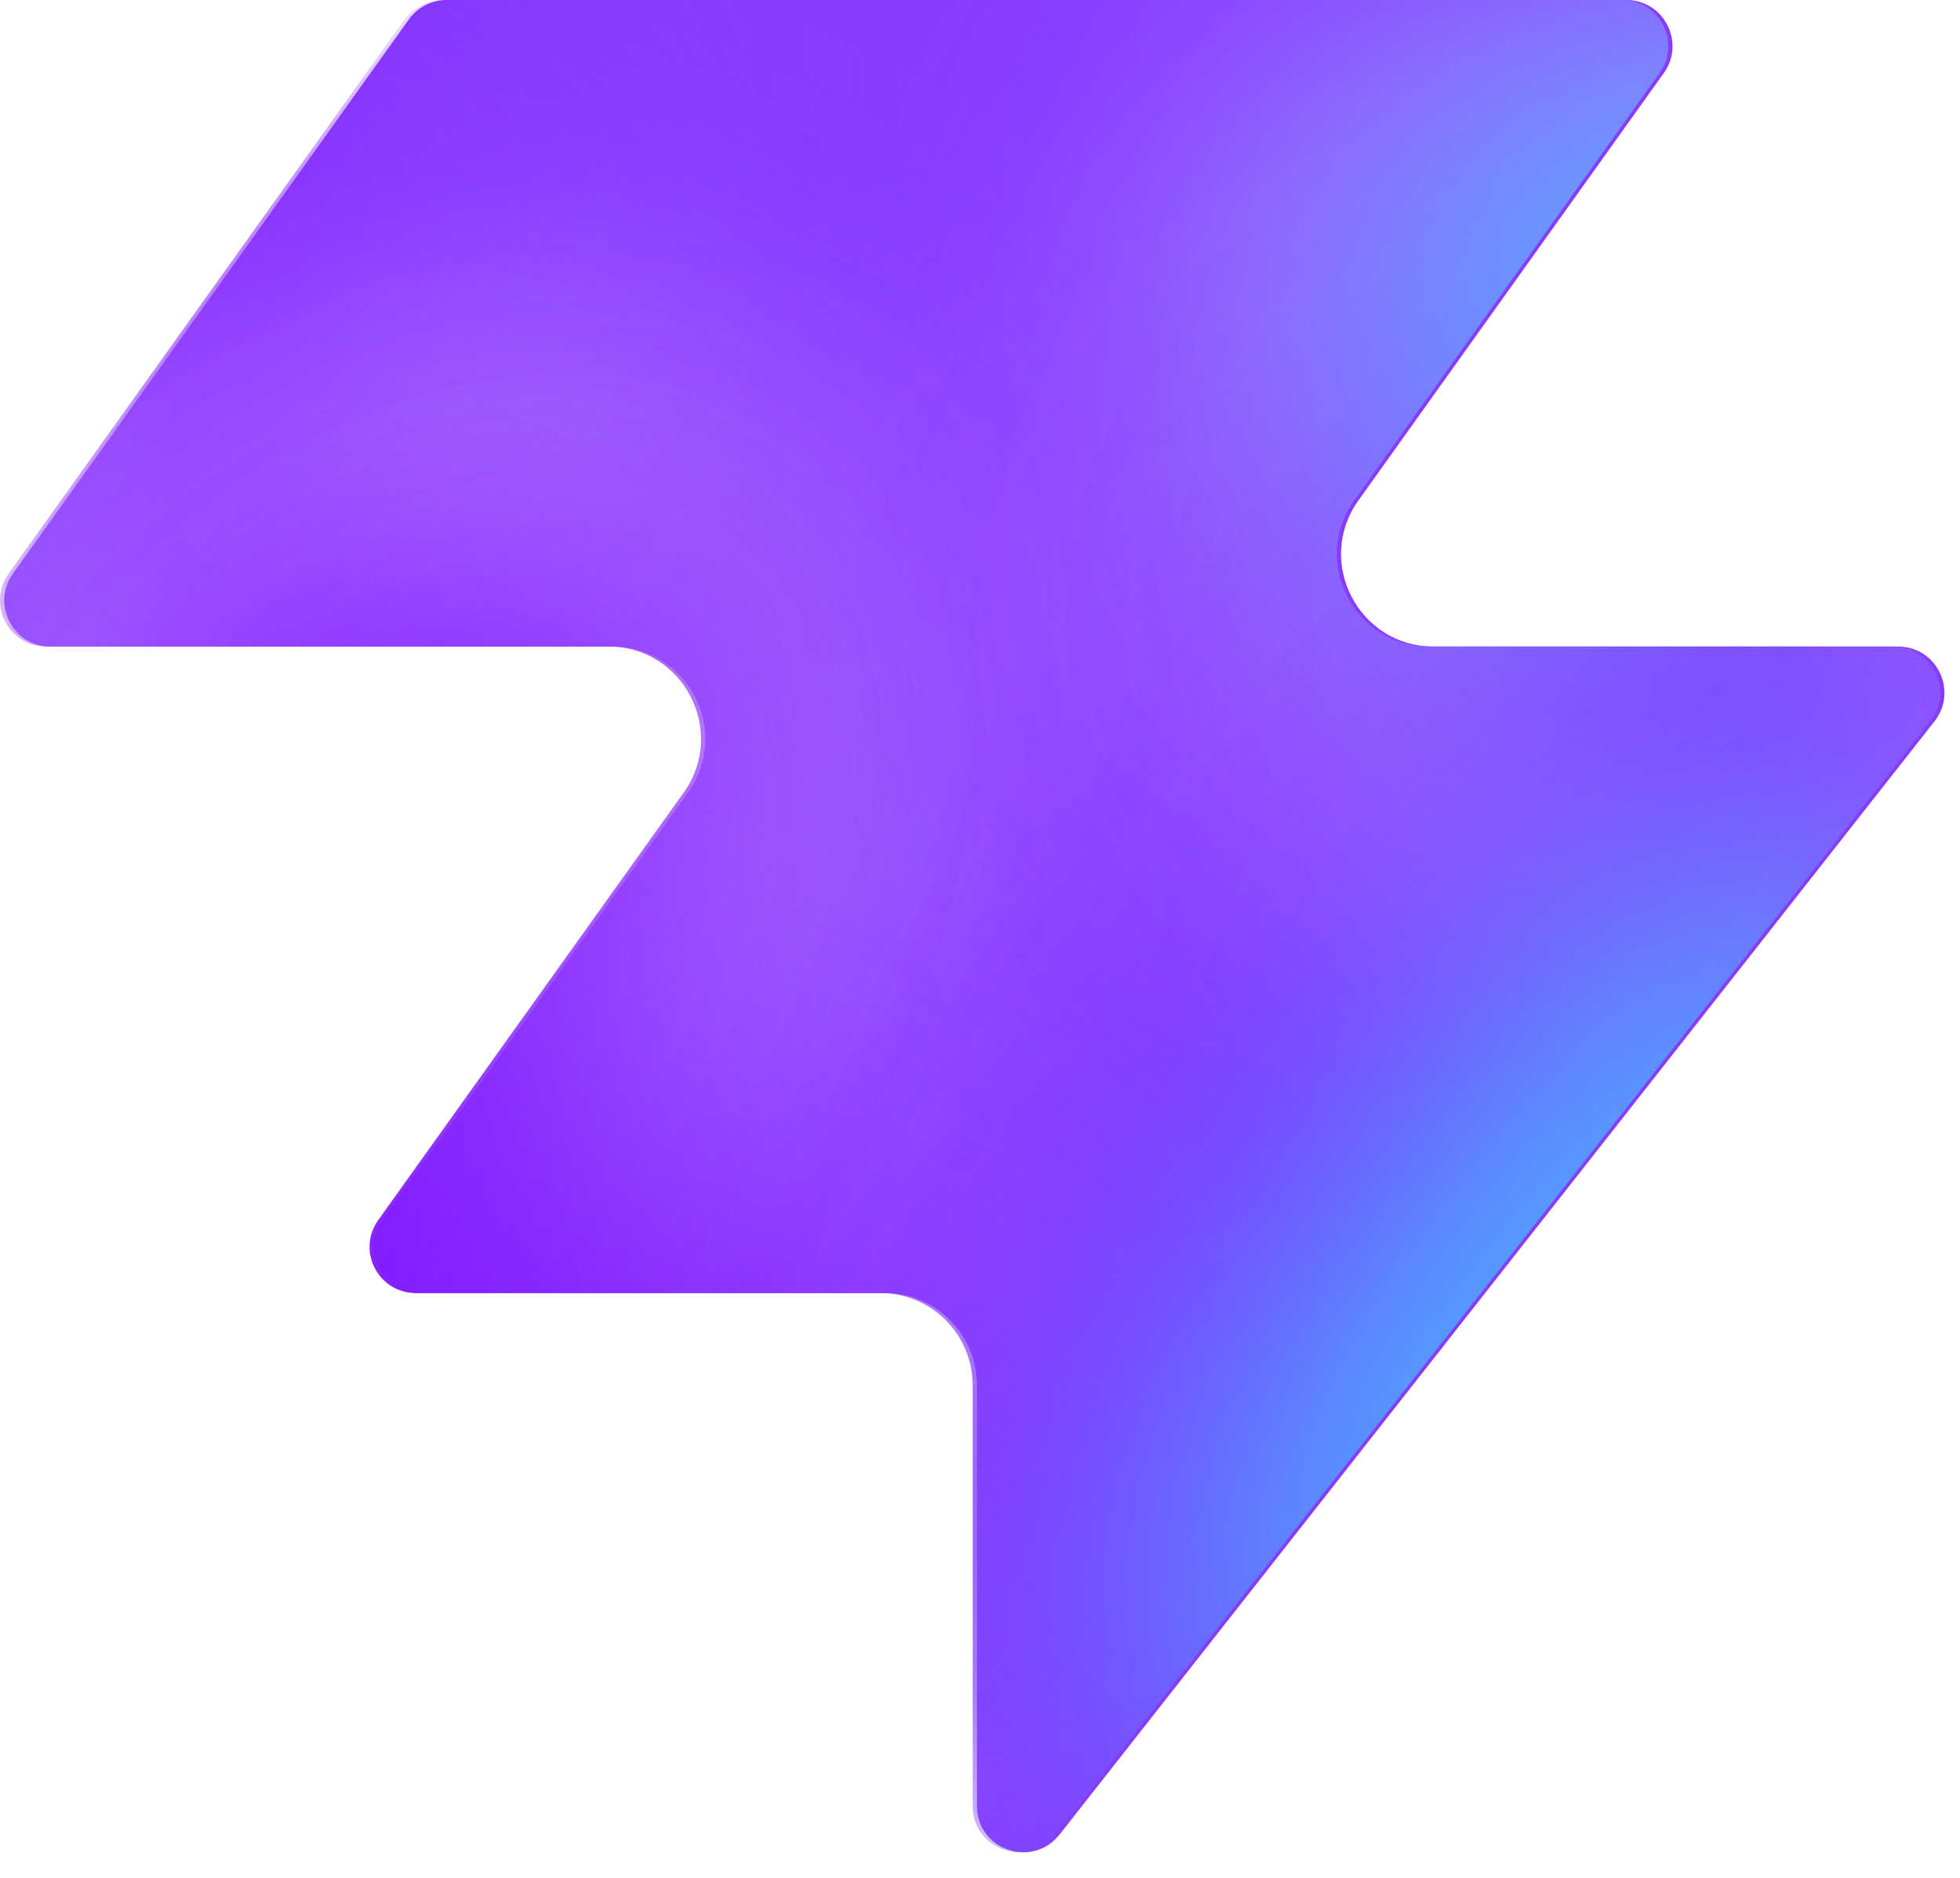
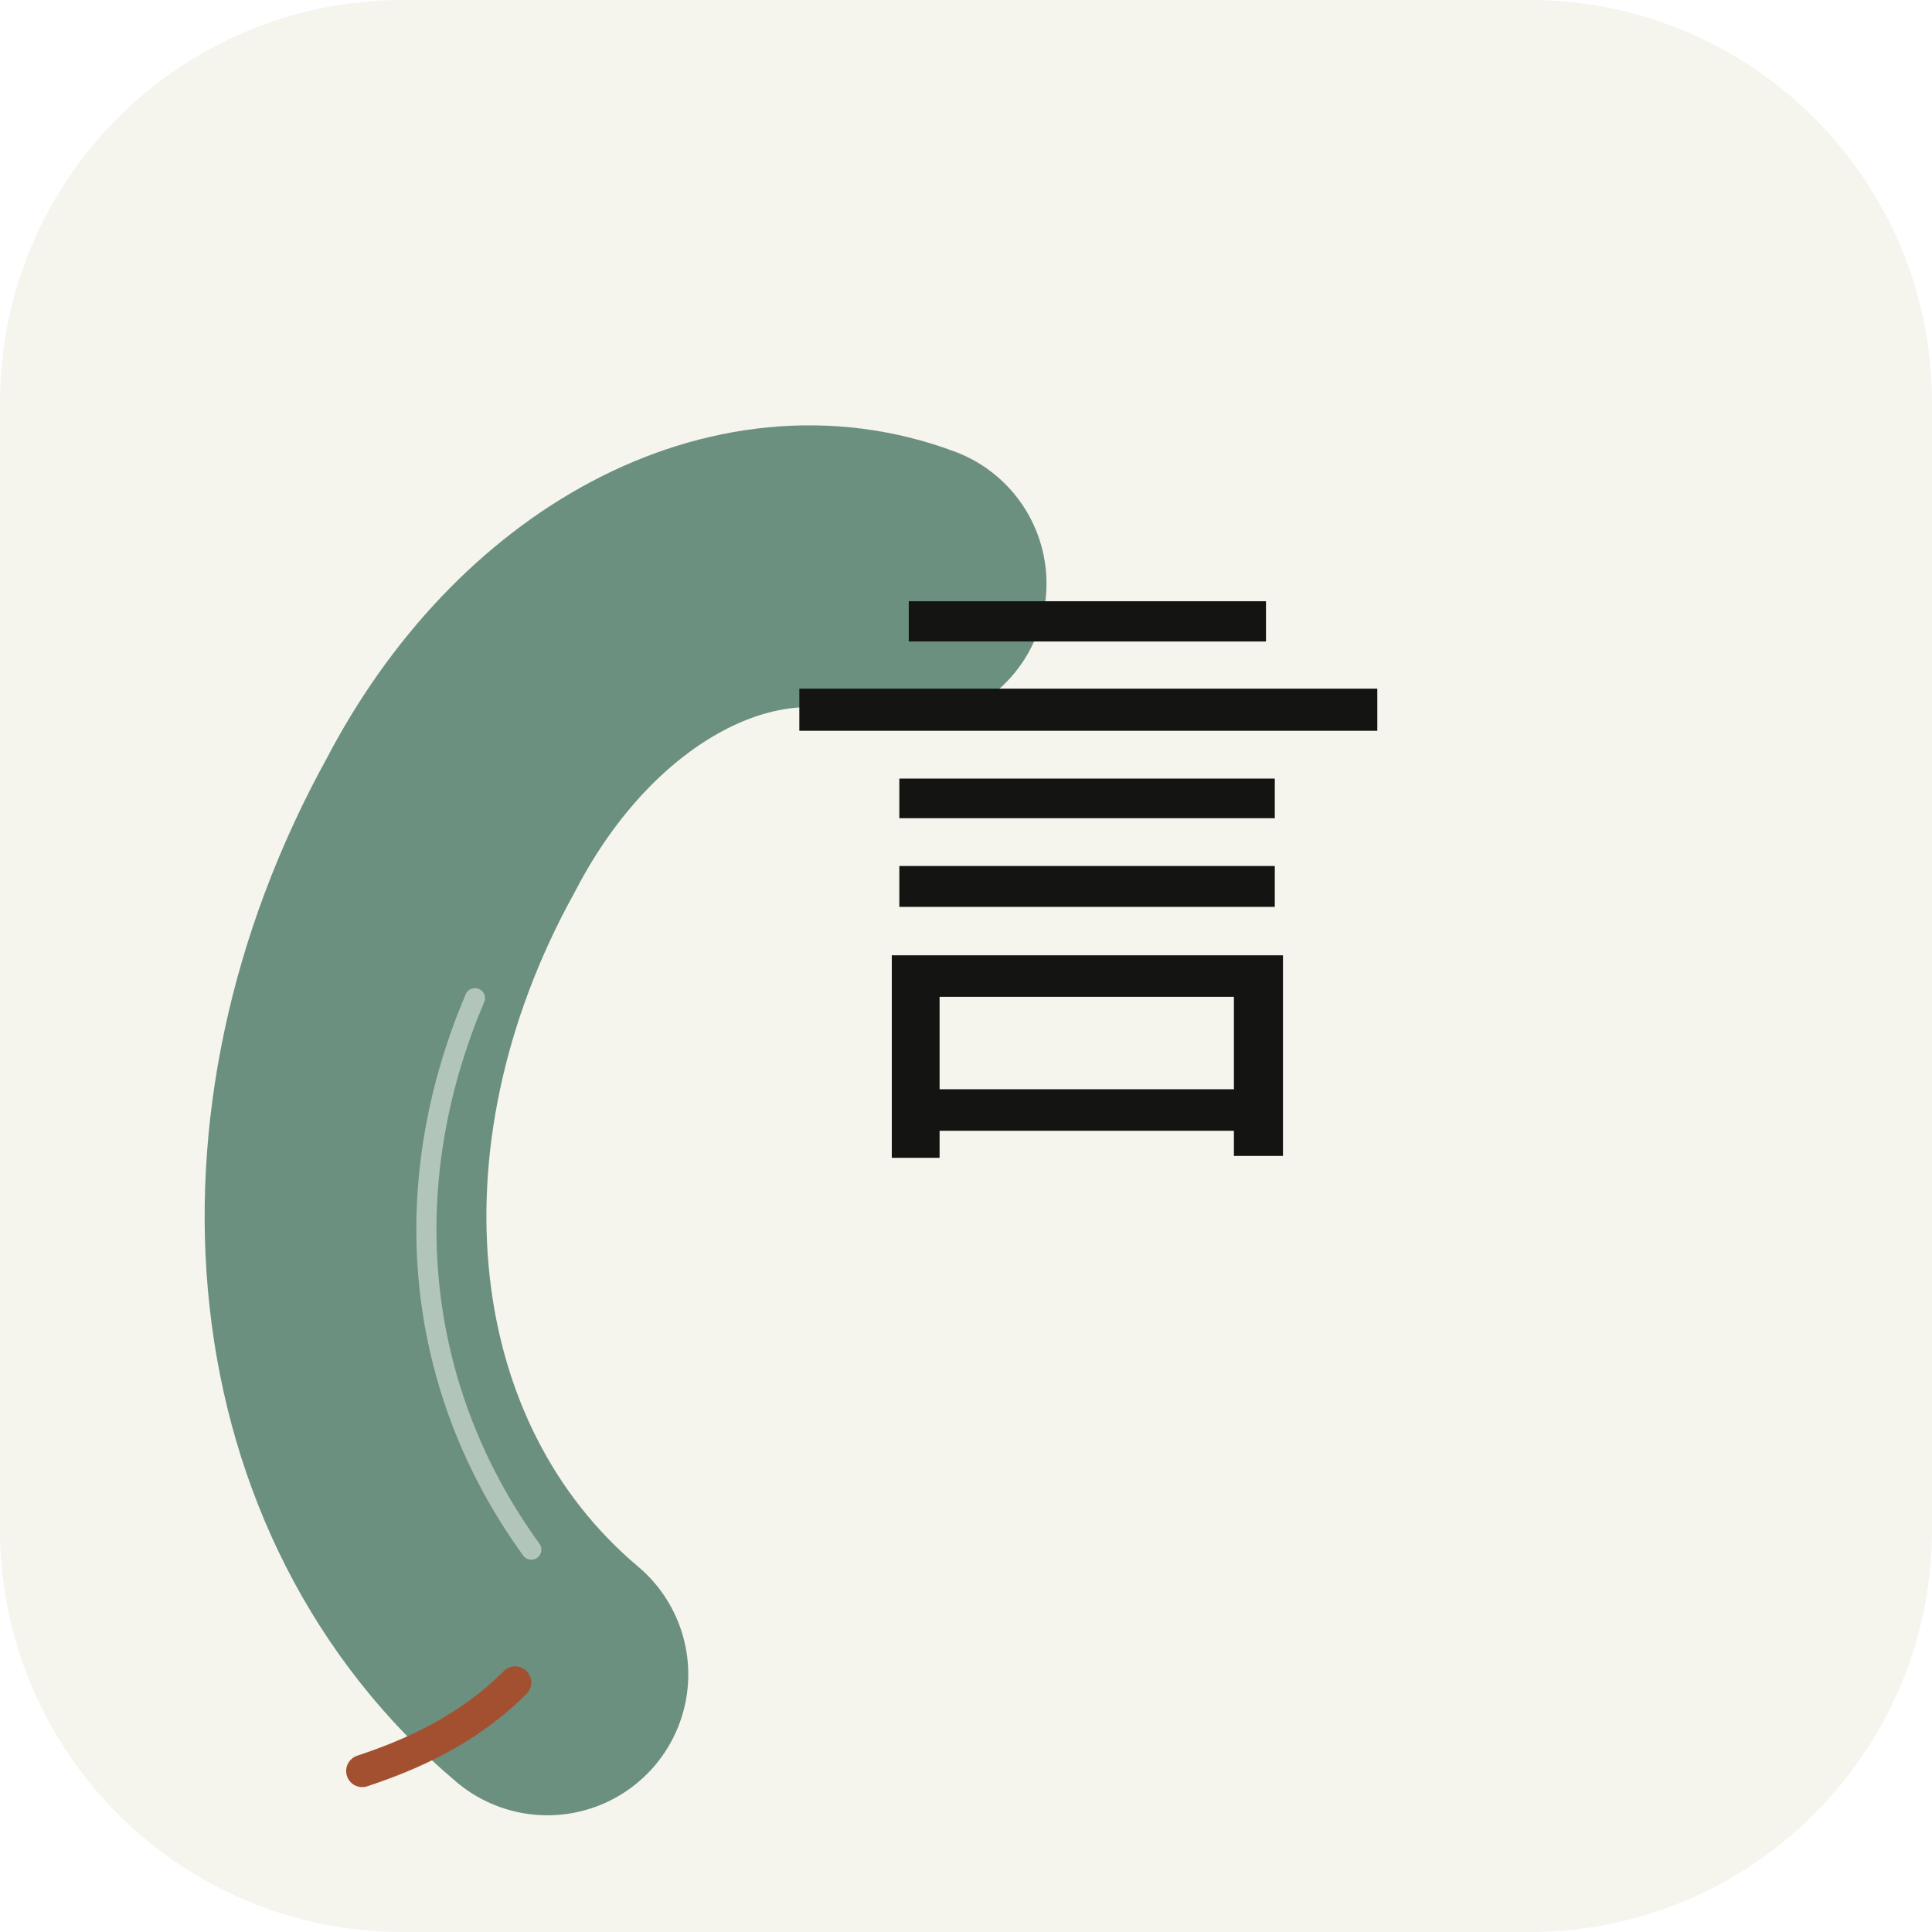
- <svg xmlns="http://www.w3.org/2000/svg" width="48" height="46" fill="none" viewBox="0 0 48 46">
-   <path fill="#863bff" d="M25.946 44.938c-.664.845-2.021.375-2.021-.698V33.937a2.26 2.26 0 0 0-2.262-2.262H10.287c-.92 0-1.456-1.04-.92-1.788l7.48-10.471c1.07-1.497 0-3.578-1.842-3.578H1.237c-.92 0-1.456-1.04-.92-1.788L10.013.474c.214-.297.556-.474.92-.474h28.894c.92 0 1.456 1.04.92 1.788l-7.48 10.471c-1.07 1.498 0 3.579 1.842 3.579h11.377c.943 0 1.473 1.088.89 1.83L25.947 44.94z" style="fill:#863bff;fill:color(display-p3 .525 .23 1);fill-opacity:1" />
-   <mask id="a" width="48" height="46" x="0" y="0" maskUnits="userSpaceOnUse" style="mask-type:alpha">
-     <path fill="#000" d="M25.842 44.938c-.664.844-2.021.375-2.021-.698V33.937a2.26 2.26 0 0 0-2.262-2.262H10.183c-.92 0-1.456-1.04-.92-1.788l7.48-10.471c1.07-1.498 0-3.579-1.842-3.579H1.133c-.92 0-1.456-1.04-.92-1.787L9.91.473c.214-.297.556-.474.92-.474h28.894c.92 0 1.456 1.04.92 1.788l-7.48 10.471c-1.07 1.498 0 3.578 1.842 3.578h11.377c.943 0 1.473 1.088.89 1.832L25.843 44.94z" style="fill:#000;fill-opacity:1" />
-   </mask>
-   <g mask="url(#a)">
-     <g filter="url(#b)">
-       <ellipse cx="5.508" cy="14.704" fill="#ede6ff" rx="5.508" ry="14.704" style="fill:#ede6ff;fill:color(display-p3 .927 .903 1);fill-opacity:1" transform="matrix(.00324 1 1 -.00324 -4.47 31.516)" />
-     </g>
-     <g filter="url(#c)">
-       <ellipse cx="10.399" cy="29.851" fill="#ede6ff" rx="10.399" ry="29.851" style="fill:#ede6ff;fill:color(display-p3 .927 .903 1);fill-opacity:1" transform="matrix(.00324 1 1 -.00324 -39.328 7.883)" />
-     </g>
-     <g filter="url(#d)">
-       <ellipse cx="5.508" cy="30.487" fill="#7e14ff" rx="5.508" ry="30.487" style="fill:#7e14ff;fill:color(display-p3 .492 .077 1);fill-opacity:1" transform="rotate(89.814 -25.913 -14.639)scale(1 -1)" />
-     </g>
-     <g filter="url(#e)">
-       <ellipse cx="5.508" cy="30.599" fill="#7e14ff" rx="5.508" ry="30.599" style="fill:#7e14ff;fill:color(display-p3 .492 .077 1);fill-opacity:1" transform="rotate(89.814 -32.644 -3.334)scale(1 -1)" />
-     </g>
-     <g filter="url(#f)">
-       <ellipse cx="5.508" cy="30.599" fill="#7e14ff" rx="5.508" ry="30.599" style="fill:#7e14ff;fill:color(display-p3 .492 .077 1);fill-opacity:1" transform="matrix(.00324 1 1 -.00324 -34.34 30.47)" />
-     </g>
-     <g filter="url(#g)">
-       <ellipse cx="14.072" cy="22.078" fill="#ede6ff" rx="14.072" ry="22.078" style="fill:#ede6ff;fill:color(display-p3 .927 .903 1);fill-opacity:1" transform="rotate(93.35 24.506 48.493)scale(-1 1)" />
-     </g>
-     <g filter="url(#h)">
-       <ellipse cx="3.47" cy="21.501" fill="#7e14ff" rx="3.47" ry="21.501" style="fill:#7e14ff;fill:color(display-p3 .492 .077 1);fill-opacity:1" transform="rotate(89.009 28.708 47.59)scale(-1 1)" />
-     </g>
-     <g filter="url(#i)">
-       <ellipse cx="3.47" cy="21.501" fill="#7e14ff" rx="3.47" ry="21.501" style="fill:#7e14ff;fill:color(display-p3 .492 .077 1);fill-opacity:1" transform="rotate(89.009 28.708 47.59)scale(-1 1)" />
-     </g>
-     <g filter="url(#j)">
-       <ellipse cx=".387" cy="8.972" fill="#7e14ff" rx="4.407" ry="29.108" style="fill:#7e14ff;fill:color(display-p3 .492 .077 1);fill-opacity:1" transform="rotate(39.51 .387 8.972)" />
-     </g>
-     <g filter="url(#k)">
-       <ellipse cx="47.523" cy="-6.092" fill="#7e14ff" rx="4.407" ry="29.108" style="fill:#7e14ff;fill:color(display-p3 .492 .077 1);fill-opacity:1" transform="rotate(37.892 47.523 -6.092)" />
-     </g>
-     <g filter="url(#l)">
-       <ellipse cx="41.412" cy="6.333" fill="#47bfff" rx="5.971" ry="9.665" style="fill:#47bfff;fill:color(display-p3 .28 .748 1);fill-opacity:1" transform="rotate(37.892 41.412 6.333)" />
-     </g>
-     <g filter="url(#m)">
-       <ellipse cx="-1.879" cy="38.332" fill="#7e14ff" rx="4.407" ry="29.108" style="fill:#7e14ff;fill:color(display-p3 .492 .077 1);fill-opacity:1" transform="rotate(37.892 -1.88 38.332)" />
-     </g>
-     <g filter="url(#n)">
-       <ellipse cx="-1.879" cy="38.332" fill="#7e14ff" rx="4.407" ry="29.108" style="fill:#7e14ff;fill:color(display-p3 .492 .077 1);fill-opacity:1" transform="rotate(37.892 -1.88 38.332)" />
-     </g>
-     <g filter="url(#o)">
-       <ellipse cx="35.651" cy="29.907" fill="#7e14ff" rx="4.407" ry="29.108" style="fill:#7e14ff;fill:color(display-p3 .492 .077 1);fill-opacity:1" transform="rotate(37.892 35.651 29.907)" />
-     </g>
-     <g filter="url(#p)">
-       <ellipse cx="38.418" cy="32.4" fill="#47bfff" rx="5.971" ry="15.297" style="fill:#47bfff;fill:color(display-p3 .28 .748 1);fill-opacity:1" transform="rotate(37.892 38.418 32.4)" />
-     </g>
-   </g>
-   <defs>
-     <filter id="b" width="60.045" height="41.654" x="-19.77" y="16.149" color-interpolation-filters="sRGB" filterUnits="userSpaceOnUse">
-       <feFlood flood-opacity="0" result="BackgroundImageFix" />
-       <feBlend in="SourceGraphic" in2="BackgroundImageFix" result="shape" />
-       <feGaussianBlur result="effect1_foregroundBlur_2002_17158" stdDeviation="7.659" />
-     </filter>
-     <filter id="c" width="90.34" height="51.437" x="-54.613" y="-7.533" color-interpolation-filters="sRGB" filterUnits="userSpaceOnUse">
-       <feFlood flood-opacity="0" result="BackgroundImageFix" />
-       <feBlend in="SourceGraphic" in2="BackgroundImageFix" result="shape" />
-       <feGaussianBlur result="effect1_foregroundBlur_2002_17158" stdDeviation="7.659" />
-     </filter>
-     <filter id="d" width="79.355" height="29.4" x="-49.64" y="2.03" color-interpolation-filters="sRGB" filterUnits="userSpaceOnUse">
-       <feFlood flood-opacity="0" result="BackgroundImageFix" />
-       <feBlend in="SourceGraphic" in2="BackgroundImageFix" result="shape" />
-       <feGaussianBlur result="effect1_foregroundBlur_2002_17158" stdDeviation="4.596" />
-     </filter>
-     <filter id="e" width="79.579" height="29.4" x="-45.045" y="20.029" color-interpolation-filters="sRGB" filterUnits="userSpaceOnUse">
-       <feFlood flood-opacity="0" result="BackgroundImageFix" />
-       <feBlend in="SourceGraphic" in2="BackgroundImageFix" result="shape" />
-       <feGaussianBlur result="effect1_foregroundBlur_2002_17158" stdDeviation="4.596" />
-     </filter>
-     <filter id="f" width="79.579" height="29.4" x="-43.513" y="21.178" color-interpolation-filters="sRGB" filterUnits="userSpaceOnUse">
-       <feFlood flood-opacity="0" result="BackgroundImageFix" />
-       <feBlend in="SourceGraphic" in2="BackgroundImageFix" result="shape" />
-       <feGaussianBlur result="effect1_foregroundBlur_2002_17158" stdDeviation="4.596" />
-     </filter>
-     <filter id="g" width="74.749" height="58.852" x="15.756" y="-17.901" color-interpolation-filters="sRGB" filterUnits="userSpaceOnUse">
-       <feFlood flood-opacity="0" result="BackgroundImageFix" />
-       <feBlend in="SourceGraphic" in2="BackgroundImageFix" result="shape" />
-       <feGaussianBlur result="effect1_foregroundBlur_2002_17158" stdDeviation="7.659" />
-     </filter>
-     <filter id="h" width="61.377" height="25.362" x="23.548" y="2.284" color-interpolation-filters="sRGB" filterUnits="userSpaceOnUse">
-       <feFlood flood-opacity="0" result="BackgroundImageFix" />
-       <feBlend in="SourceGraphic" in2="BackgroundImageFix" result="shape" />
-       <feGaussianBlur result="effect1_foregroundBlur_2002_17158" stdDeviation="4.596" />
-     </filter>
-     <filter id="i" width="61.377" height="25.362" x="23.548" y="2.284" color-interpolation-filters="sRGB" filterUnits="userSpaceOnUse">
-       <feFlood flood-opacity="0" result="BackgroundImageFix" />
-       <feBlend in="SourceGraphic" in2="BackgroundImageFix" result="shape" />
-       <feGaussianBlur result="effect1_foregroundBlur_2002_17158" stdDeviation="4.596" />
-     </filter>
-     <filter id="j" width="56.045" height="63.649" x="-27.636" y="-22.853" color-interpolation-filters="sRGB" filterUnits="userSpaceOnUse">
-       <feFlood flood-opacity="0" result="BackgroundImageFix" />
-       <feBlend in="SourceGraphic" in2="BackgroundImageFix" result="shape" />
-       <feGaussianBlur result="effect1_foregroundBlur_2002_17158" stdDeviation="4.596" />
-     </filter>
-     <filter id="k" width="54.814" height="64.646" x="20.116" y="-38.415" color-interpolation-filters="sRGB" filterUnits="userSpaceOnUse">
-       <feFlood flood-opacity="0" result="BackgroundImageFix" />
-       <feBlend in="SourceGraphic" in2="BackgroundImageFix" result="shape" />
-       <feGaussianBlur result="effect1_foregroundBlur_2002_17158" stdDeviation="4.596" />
-     </filter>
-     <filter id="l" width="33.541" height="35.313" x="24.641" y="-11.323" color-interpolation-filters="sRGB" filterUnits="userSpaceOnUse">
-       <feFlood flood-opacity="0" result="BackgroundImageFix" />
-       <feBlend in="SourceGraphic" in2="BackgroundImageFix" result="shape" />
-       <feGaussianBlur result="effect1_foregroundBlur_2002_17158" stdDeviation="4.596" />
-     </filter>
-     <filter id="m" width="54.814" height="64.646" x="-29.286" y="6.009" color-interpolation-filters="sRGB" filterUnits="userSpaceOnUse">
-       <feFlood flood-opacity="0" result="BackgroundImageFix" />
-       <feBlend in="SourceGraphic" in2="BackgroundImageFix" result="shape" />
-       <feGaussianBlur result="effect1_foregroundBlur_2002_17158" stdDeviation="4.596" />
-     </filter>
-     <filter id="n" width="54.814" height="64.646" x="-29.286" y="6.009" color-interpolation-filters="sRGB" filterUnits="userSpaceOnUse">
-       <feFlood flood-opacity="0" result="BackgroundImageFix" />
-       <feBlend in="SourceGraphic" in2="BackgroundImageFix" result="shape" />
-       <feGaussianBlur result="effect1_foregroundBlur_2002_17158" stdDeviation="4.596" />
-     </filter>
-     <filter id="o" width="54.814" height="64.646" x="8.244" y="-2.416" color-interpolation-filters="sRGB" filterUnits="userSpaceOnUse">
-       <feFlood flood-opacity="0" result="BackgroundImageFix" />
-       <feBlend in="SourceGraphic" in2="BackgroundImageFix" result="shape" />
-       <feGaussianBlur result="effect1_foregroundBlur_2002_17158" stdDeviation="4.596" />
-     </filter>
-     <filter id="p" width="39.409" height="43.623" x="18.713" y="10.588" color-interpolation-filters="sRGB" filterUnits="userSpaceOnUse">
-       <feFlood flood-opacity="0" result="BackgroundImageFix" />
-       <feBlend in="SourceGraphic" in2="BackgroundImageFix" result="shape" />
-       <feGaussianBlur result="effect1_foregroundBlur_2002_17158" stdDeviation="4.596" />
-     </filter>
-   </defs>
+ <svg xmlns="http://www.w3.org/2000/svg" viewBox="0 0 48 48" fill="none">
+   <rect width="48" height="48" rx="10" fill="#f5f4ed" />
+   <path d="M13.6 41.6C7.9 36.8 7 28.1 11.2 20.5C13.8 15.5 18.5 13 22.5 14.5" stroke="#6b9080" stroke-width="7" stroke-linecap="round" fill="none" />
+   <path d="M13.2 38.5C10.3 34.5 9.8 29.5 11.8 24.8" stroke="#faf9f5" stroke-width="0.5" stroke-linecap="round" opacity="0.5" />
+   <path d="M12.8 41.8C11.6 43 10.2 43.6 9 44" stroke="#a35030" stroke-width="0.8" stroke-linecap="round" />
+   <text x="27" y="27.5" text-anchor="middle" font-family="Georgia, 'Noto Serif JP', serif" font-size="16" font-weight="500" fill="#141413">言</text>
</svg>
